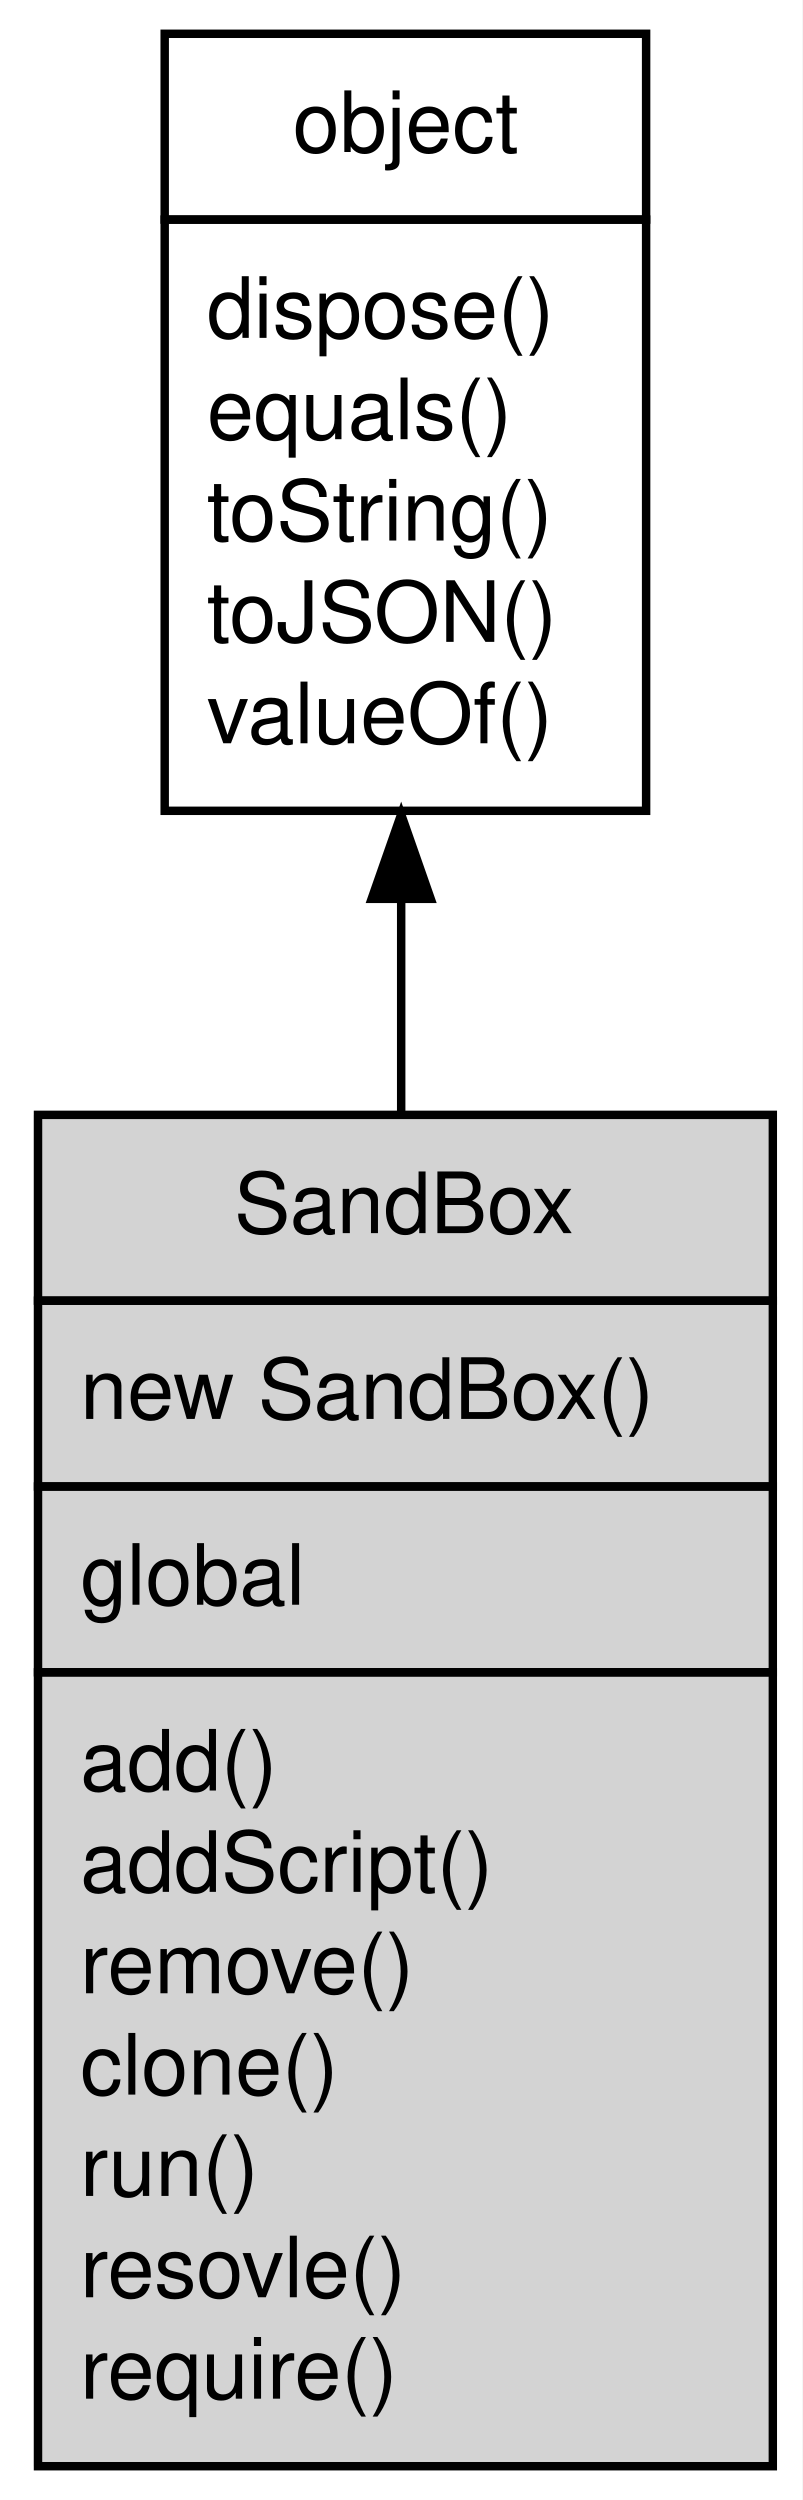
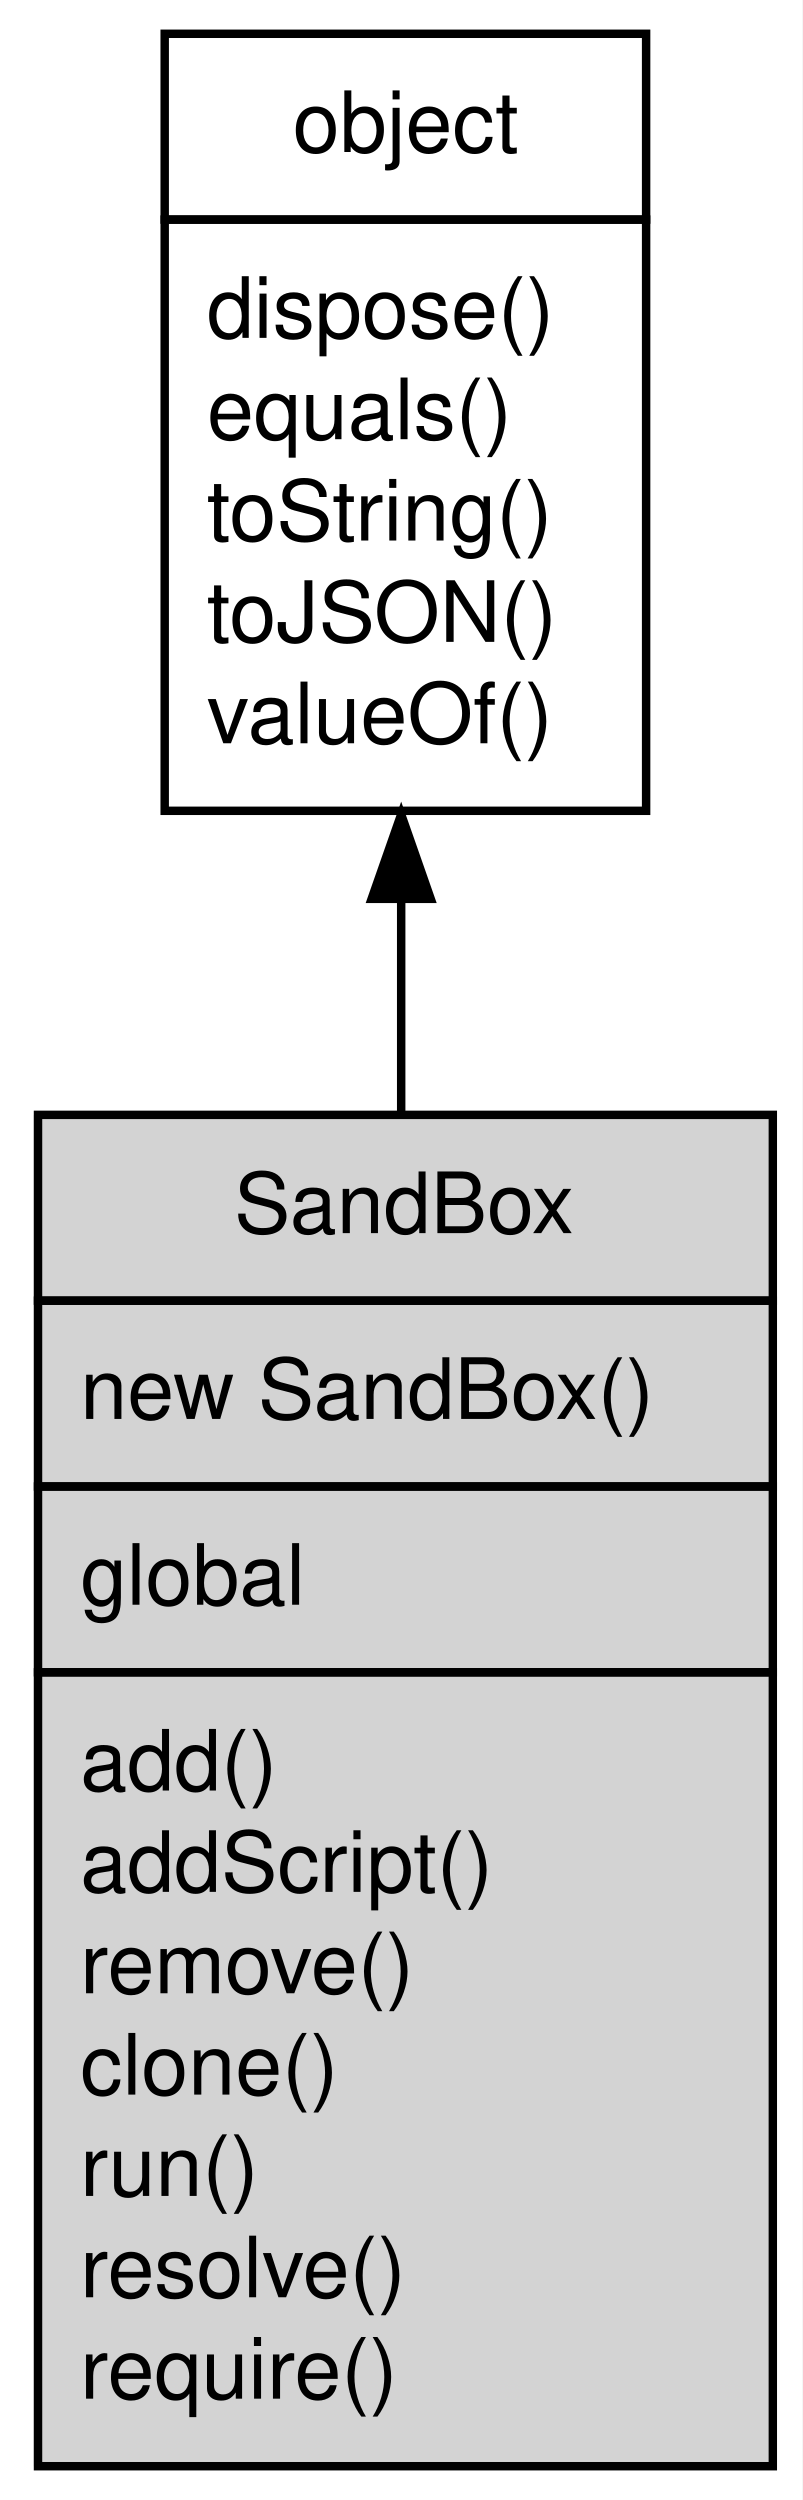
<svg xmlns="http://www.w3.org/2000/svg" xmlns:xlink="http://www.w3.org/1999/xlink" width="95pt" height="296pt" viewBox="0.00 0.00 95.00 296.00">
  <g id="graph0" class="graph" transform="scale(1 1) rotate(0) translate(4 292)">
    <polygon fill="#ffffff" stroke="transparent" points="-4,4 -4,-292 91,-292 91,4 -4,4" />
    <g id="node1" class="node">
      <g id="a_node1">
        <a xlink:href="object.md" xlink:title="object">
          <polygon fill="#ffffff" stroke="transparent" points="15,-196 15,-288 72,-288 72,-196 15,-196" />
          <polygon fill="none" stroke="#000000" points="15.5,-266 15.5,-288 72.5,-288 72.5,-266 15.5,-266" />
          <text text-anchor="start" x="30.663" y="-274" font-family="Helvetica,sans-Serif" font-size="10.00" fill="#000000">object</text>
          <polygon fill="none" stroke="#000000" points="15.5,-196 15.5,-266 72.5,-266 72.5,-196 15.5,-196" />
          <text text-anchor="start" x="20.5" y="-252" font-family="Helvetica,sans-Serif" font-size="10.00" fill="#000000"> dispose()</text>
          <text text-anchor="start" x="20.5" y="-240" font-family="Helvetica,sans-Serif" font-size="10.00" fill="#000000"> equals()</text>
          <text text-anchor="start" x="20.5" y="-228" font-family="Helvetica,sans-Serif" font-size="10.00" fill="#000000"> toString()</text>
          <text text-anchor="start" x="20.5" y="-216" font-family="Helvetica,sans-Serif" font-size="10.00" fill="#000000"> toJSON()</text>
          <text text-anchor="start" x="20.5" y="-204" font-family="Helvetica,sans-Serif" font-size="10.00" fill="#000000"> valueOf()</text>
        </a>
      </g>
    </g>
    <g id="node2" class="node">
      <g id="a_node2">
        <a xlink:title="SandBox">
          <polygon fill="#d3d3d3" stroke="transparent" points="0,0 0,-160 87,-160 87,0 0,0" />
          <polygon fill="none" stroke="#000000" points=".5,-138 .5,-160 87.5,-160 87.5,-138 .5,-138" />
          <text text-anchor="start" x="23.713" y="-146" font-family="Helvetica,sans-Serif" font-size="10.00" fill="#000000">SandBox</text>
          <polygon fill="none" stroke="#000000" points=".5,-116 .5,-138 87.5,-138 87.5,-116 .5,-116" />
          <text text-anchor="start" x="5.5" y="-124" font-family="Helvetica,sans-Serif" font-size="10.00" fill="#000000">  new SandBox()</text>
          <polygon fill="none" stroke="#000000" points=".5,-94 .5,-116 87.5,-116 87.5,-94 .5,-94" />
          <text text-anchor="start" x="5.5" y="-102" font-family="Helvetica,sans-Serif" font-size="10.00" fill="#000000"> global</text>
          <polygon fill="none" stroke="#000000" points=".5,0 .5,-94 87.5,-94 87.5,0 .5,0" />
          <text text-anchor="start" x="5.5" y="-80" font-family="Helvetica,sans-Serif" font-size="10.00" fill="#000000"> add()</text>
          <text text-anchor="start" x="5.5" y="-68" font-family="Helvetica,sans-Serif" font-size="10.00" fill="#000000"> addScript()</text>
          <text text-anchor="start" x="5.5" y="-56" font-family="Helvetica,sans-Serif" font-size="10.00" fill="#000000"> remove()</text>
          <text text-anchor="start" x="5.5" y="-44" font-family="Helvetica,sans-Serif" font-size="10.00" fill="#000000"> clone()</text>
          <text text-anchor="start" x="5.5" y="-32" font-family="Helvetica,sans-Serif" font-size="10.00" fill="#000000"> run()</text>
-           <text text-anchor="start" x="5.5" y="-20" font-family="Helvetica,sans-Serif" font-size="10.00" fill="#000000"> resovle()</text>
+           <text text-anchor="start" x="5.5" y="-20" font-family="Helvetica,sans-Serif" font-size="10.00" fill="#000000"> resolve()</text>
          <text text-anchor="start" x="5.5" y="-8" font-family="Helvetica,sans-Serif" font-size="10.00" fill="#000000"> require()</text>
        </a>
      </g>
    </g>
    <g id="edge1" class="edge">
      <path fill="none" stroke="#000000" d="M43.5,-185.413C43.5,-177.211 43.5,-168.64 43.5,-160.083" />
      <polygon fill="#000000" stroke="#000000" points="40,-185.577 43.5,-195.577 47,-185.577 40,-185.577" />
    </g>
  </g>
</svg>
